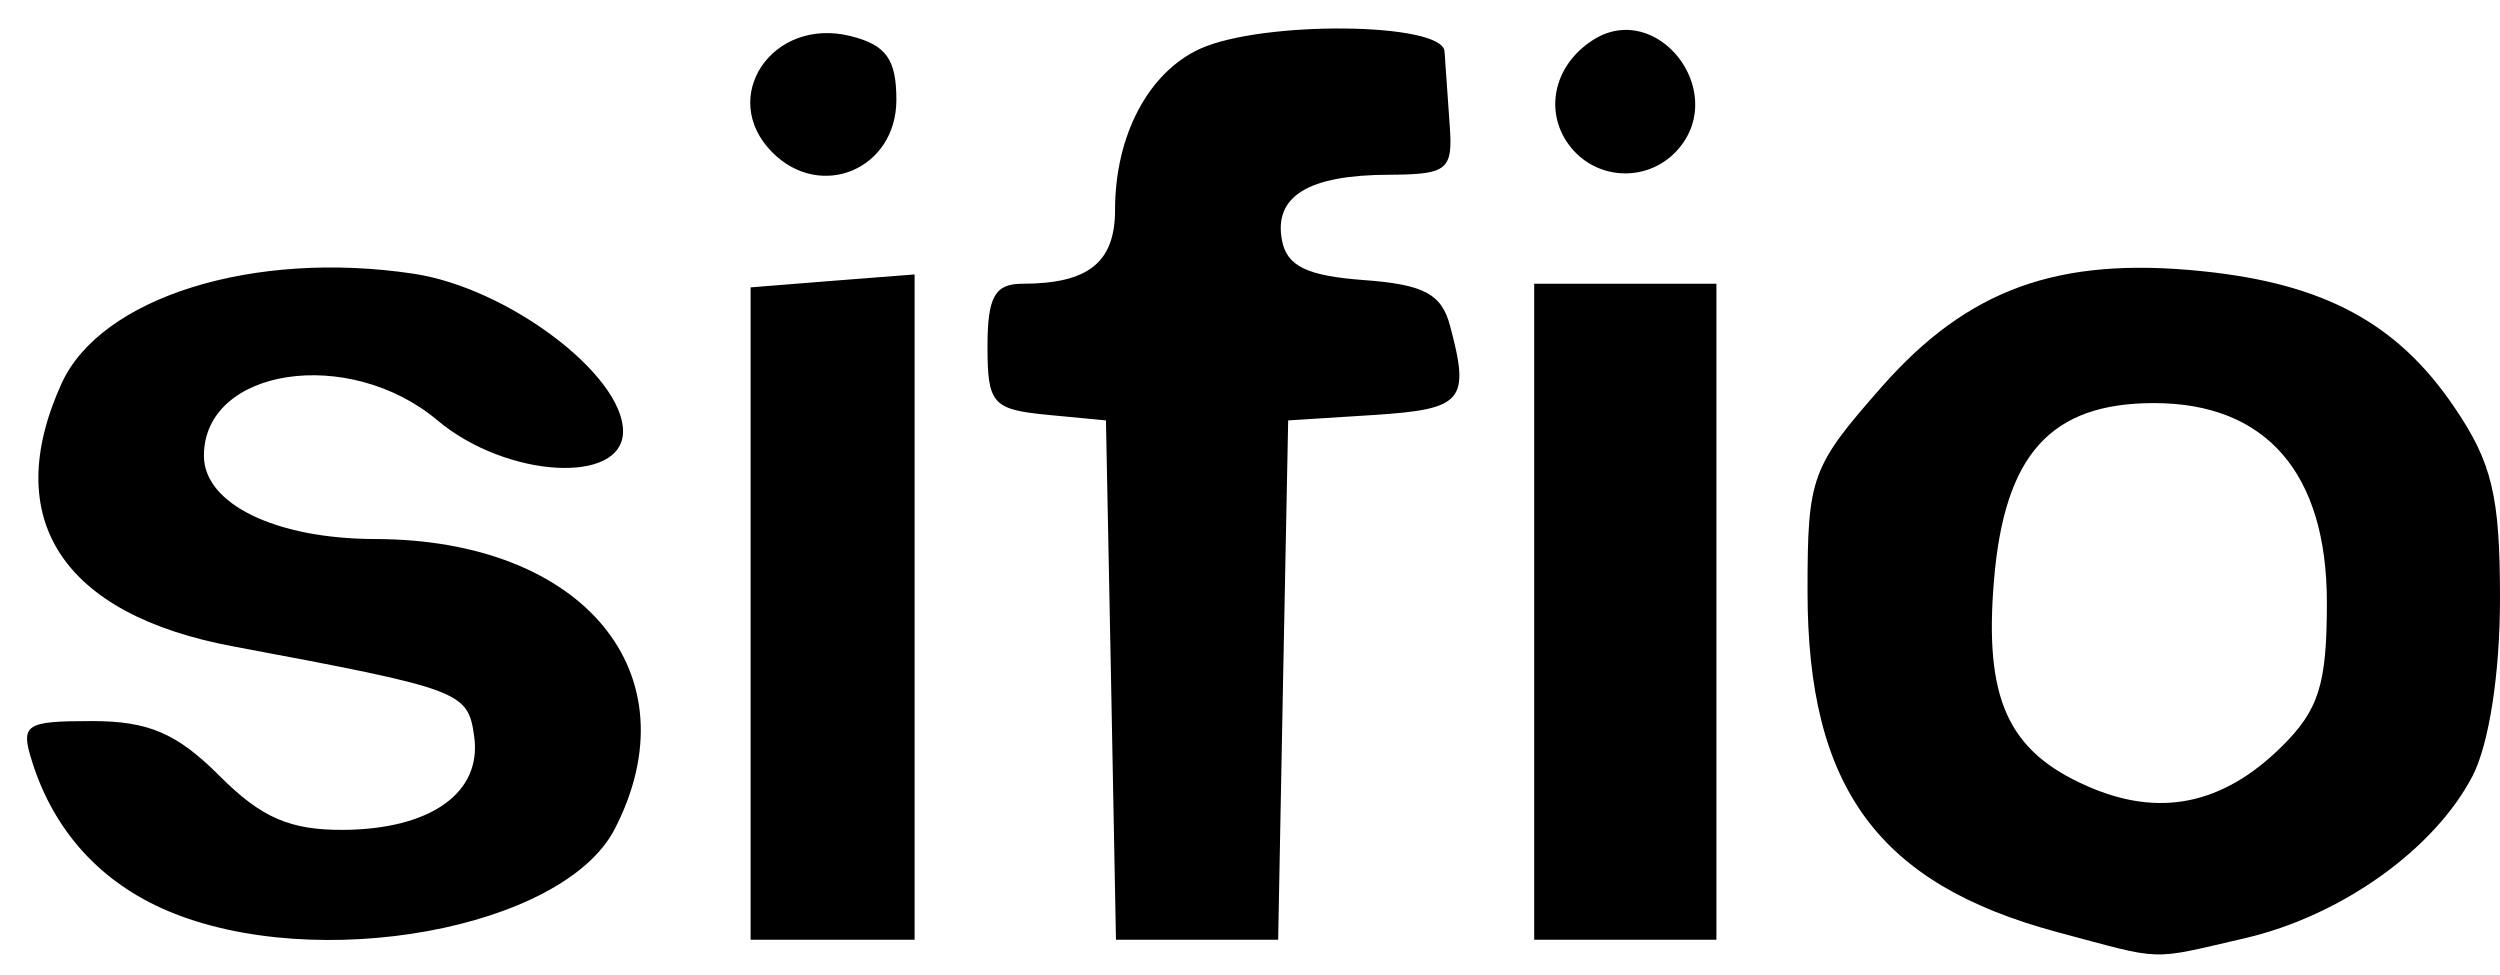
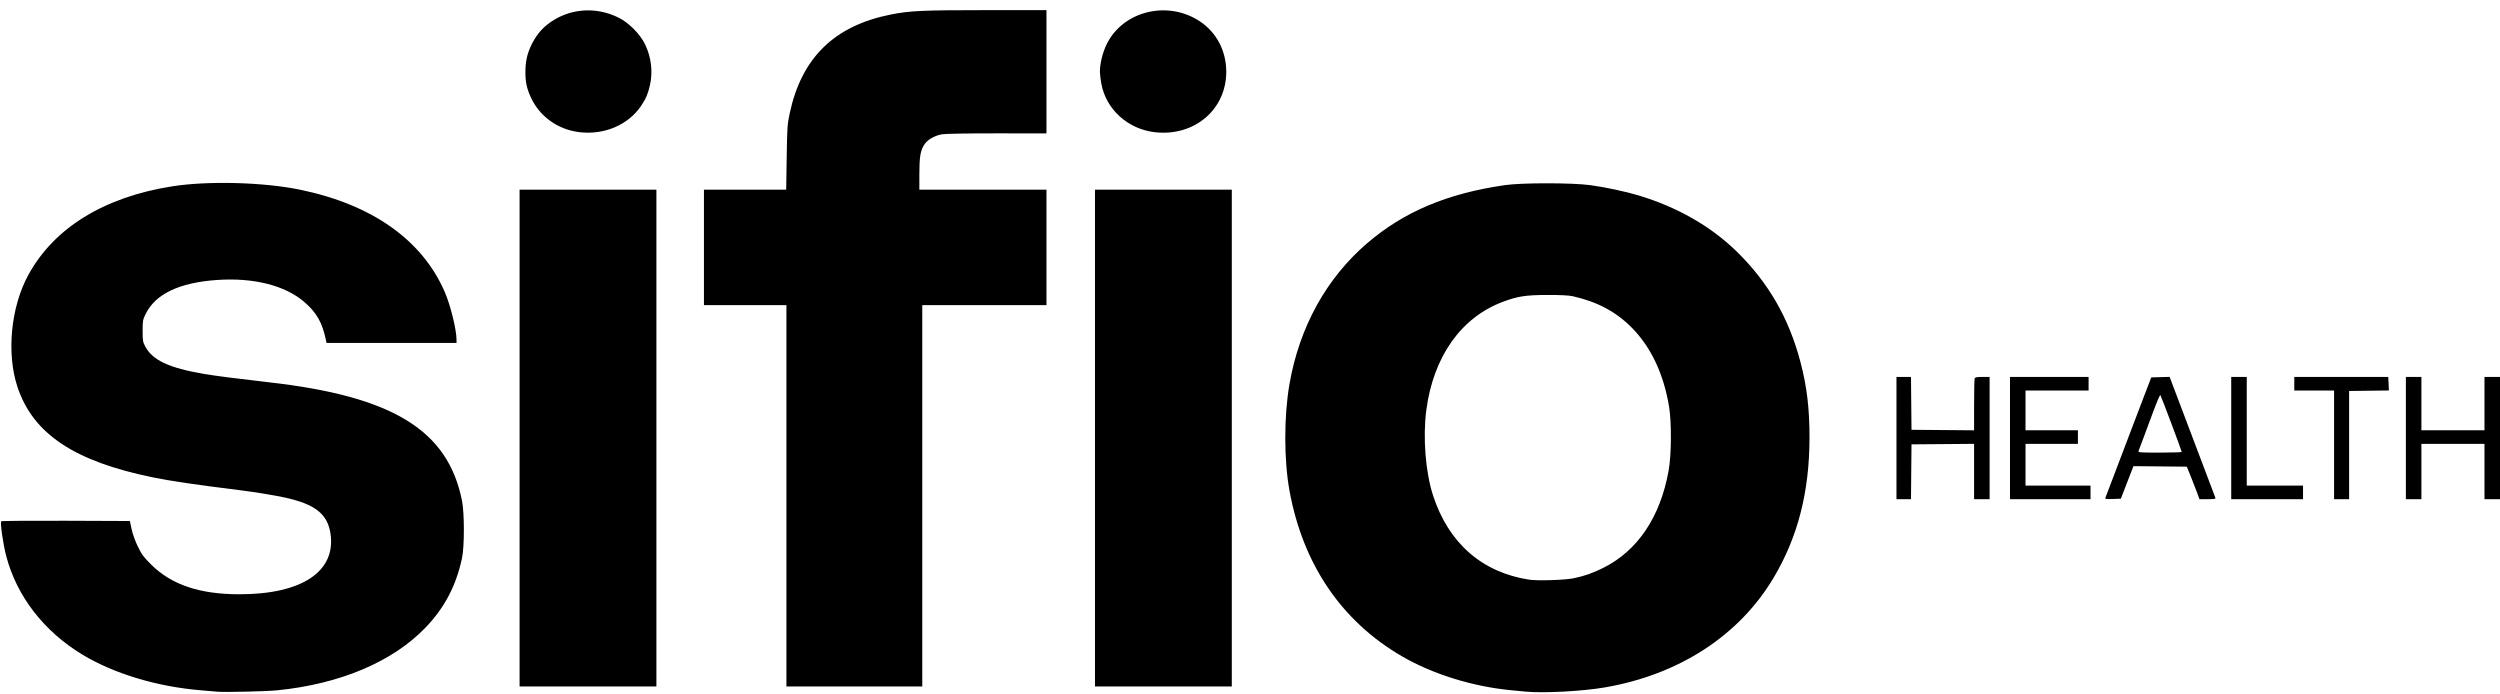
- <svg xmlns="http://www.w3.org/2000/svg" viewBox="9.81 5.43 137.19 53.45">
-   <path fill-rule="evenodd" d="M122.67 56.57C112.87 53.93 109.00 48.65 109.00 37.89C109.00 31.59 109.19 31.07 113.07 26.66C117.80 21.29 122.74 19.50 130.64 20.31C137.33 20.99 141.35 23.15 144.47 27.74C146.57 30.82 147.00 32.64 147.00 38.28C147.00 42.38 146.40 46.25 145.50 48.00C143.41 52.04 138.27 55.70 132.98 56.92C127.68 58.14 128.65 58.17 122.67 56.57ZM19.00 55.41C15.33 53.85 12.78 51.04 11.58 47.25C10.92 45.17 11.17 45.00 14.86 45.00C17.96 45.00 19.52 45.67 21.85 48.00C24.15 50.31 25.73 50.99 28.67 50.97C33.47 50.93 36.27 48.92 35.83 45.83C35.48 43.37 35.18 43.26 22.60 40.90C13.23 39.15 9.81 33.90 13.19 26.47C15.35 21.74 23.72 19.13 32.50 20.45C37.66 21.22 44.00 25.99 44.00 29.10C44.00 32.05 37.59 31.67 33.82 28.50C28.96 24.41 21.00 25.61 21.00 30.44C21.00 33.08 24.93 35.00 30.40 35.01C41.84 35.03 47.94 42.41 43.54 50.93C40.70 56.41 27.17 58.88 19.00 55.41ZM51.00 39.10L51.00 21.20L55.50 20.84L60.00 20.49L60.00 38.74L60.00 57.00L55.50 57.00L51.00 57.00L51.00 39.10ZM70.78 42.75L70.50 28.50L67.25 28.19C64.27 27.90 64.00 27.58 64.00 24.44C64.00 21.72 64.40 21.00 65.92 21.00C69.54 21.00 71.00 19.83 71.00 16.94C71.00 12.87 72.83 9.40 75.66 8.11C79.08 6.55 88.98 6.65 89.08 8.25C89.13 8.94 89.25 10.74 89.36 12.25C89.55 14.77 89.27 15.00 86.03 15.02C81.60 15.03 79.70 16.20 80.16 18.62C80.43 20.04 81.54 20.57 84.66 20.80C87.94 21.04 88.92 21.56 89.38 23.30C90.49 27.43 90.10 27.88 85.25 28.20L80.50 28.50L80.22 42.75L79.95 57.00L75.50 57.00L71.05 57.00L70.78 42.75ZM94.00 39.00L94.00 21.00L99.00 21.00L104.00 21.00L104.00 39.00L104.00 57.00L99.00 57.00L94.00 57.00L94.00 39.00ZM135.00 46.42C137.06 44.39 137.50 43.00 137.50 38.50C137.50 31.39 134.17 27.55 128.01 27.55C122.34 27.55 119.80 30.37 119.23 37.30C118.69 43.77 119.99 46.65 124.33 48.56C128.27 50.31 131.76 49.61 135.00 46.42ZM52.20 13.80C49.19 10.79 52.18 6.33 56.49 7.41C58.44 7.90 59.00 8.68 59.00 10.91C59.00 14.71 54.86 16.46 52.20 13.80ZM96.04 13.55C94.49 11.67 95.03 9.01 97.25 7.61C100.71 5.43 104.62 10.35 101.96 13.55C100.42 15.41 97.58 15.41 96.04 13.55Z" />
+ <svg xmlns="http://www.w3.org/2000/svg" viewBox="-0.48 -10.45 2576.48 714.56">
+   <path fill-rule="evenodd" d="M223.50 702.41C221.30 702.19 213.65 701.54 206.50 700.95C161.54 697.27 117.03 683.86 84.50 664.22C44.79 640.23 16.89 604.18 5.96 562.74C2.73 550.50 -0.48 528.08 0.81 526.79C1.25 526.35 31.25 526.10 67.48 526.24L133.35 526.50L135.16 534.92C136.22 539.86 138.89 547.29 141.61 552.89C145.59 561.06 147.57 563.74 155.38 571.47C176.38 592.26 205.39 602.00 246.31 602.00C310.72 602.00 345.93 578.53 340.12 539.47C337.09 519.05 324.01 508.90 291.99 502.09C281.67 499.90 262.19 496.69 249.50 495.10C199.30 488.81 176.25 485.42 157.19 481.54C76.19 465.04 33.70 436.73 17.60 388.55C6.03 353.95 10.62 306.10 28.66 273.00C55.14 224.42 106.72 192.63 177.04 181.57C213.71 175.79 271.06 177.30 308.56 185.01C383.09 200.35 434.79 236.92 457.98 290.70C463.85 304.32 470.00 329.35 470.00 339.63L470.00 343.00L403.02 343.00L336.04 343.00L335.47 340.25C331.73 322.03 325.82 311.63 312.94 300.60C293.10 283.61 260.61 275.46 223.11 278.09C184.40 280.79 159.77 292.49 149.70 312.97C146.69 319.09 146.50 320.11 146.50 330.48C146.51 340.47 146.75 341.97 149.16 346.54C156.65 360.74 173.70 368.74 209.50 374.87C220.90 376.83 245.68 380.02 276.50 383.51C404.37 397.99 461.14 432.80 475.66 505.63C478.23 518.53 478.22 553.11 475.63 565.00C469.44 593.51 457.66 615.89 438.10 636.27C404.17 671.62 349.97 694.54 285.00 701.00C274.00 702.10 230.39 703.10 223.50 702.41ZM1572.00 702.34C1570.08 702.16 1563.33 701.51 1557.00 700.91C1517.47 697.16 1476.48 684.47 1444.80 666.17C1382.41 630.14 1342.46 571.53 1328.51 495.57C1322.68 463.84 1322.66 418.52 1328.46 385.25C1338.69 326.61 1366.47 276.28 1408.50 240.22C1446.32 207.77 1491.05 188.91 1550.50 180.33C1567.84 177.82 1620.13 177.84 1638.50 180.36C1654.15 182.50 1674.88 186.93 1688.49 191.03C1728.23 203.02 1762.82 222.82 1789.38 248.79C1821.92 280.60 1843.15 317.39 1855.02 362.50C1861.71 387.92 1864.44 410.83 1864.38 441.00C1864.27 496.63 1852.33 543.05 1827.37 585.00C1791.92 644.58 1730.02 684.80 1653.50 697.99C1630.49 701.96 1590.30 704.10 1572.00 702.34ZM535.00 441.00L535.00 185.00L605.50 185.00L676.00 185.00L676.00 441.00L676.00 697.00L605.50 697.00L535.00 697.00L535.00 441.00ZM810.00 500.50L810.00 304.00L767.50 304.00L725.00 304.00L725.00 244.50L725.00 185.00L767.38 185.00L809.77 185.00L810.28 151.75C810.75 120.87 810.97 117.64 813.37 106.39C825.61 49.10 859.29 16.15 917.50 4.53C937.21 0.60 950.18 0.00 1015.92 0.00L1078.00 0.00L1078.00 63.51L1078.00 127.02L1026.75 126.99C995.91 126.96 973.37 127.36 970.14 127.97C962.02 129.51 955.05 133.71 951.80 139.00C948.02 145.16 947.00 151.65 947.00 169.64L947.00 185.00L1012.50 185.00L1078.00 185.00L1078.00 244.50L1078.00 304.00L1014.00 304.00L950.00 304.00L950.00 500.50L950.00 697.00L880.00 697.00L810.00 697.00L810.00 500.50ZM1128.00 441.00L1128.00 185.00L1198.50 185.00L1269.00 185.00L1269.00 441.00L1269.00 697.00L1198.50 697.00L1128.00 697.00L1128.00 441.00ZM1621.00 585.55C1632.41 583.21 1640.51 580.40 1651.50 574.96C1687.13 557.34 1710.61 522.53 1719.19 474.56C1722.13 458.18 1722.34 424.91 1719.63 408.50C1714.08 375.02 1701.07 347.38 1681.50 327.52C1665.14 310.91 1645.92 300.62 1620.50 294.86C1616.46 293.94 1607.79 293.51 1594.00 293.54C1572.00 293.57 1563.50 294.89 1548.20 300.65C1505.24 316.81 1476.73 357.16 1469.49 412.08C1465.76 440.38 1468.62 476.43 1476.51 500.48C1492.58 549.45 1526.87 579.41 1575.50 586.96C1583.90 588.26 1612.01 587.39 1621.00 585.55ZM1954.00 441.00L1954.00 378.00L1961.48 378.00L1968.97 378.00L1969.23 405.25L1969.50 432.50L2001.75 432.76L2034.00 433.03L2034.00 407.10C2034.00 392.83 2034.27 380.45 2034.61 379.58C2035.08 378.34 2036.79 378.00 2042.61 378.00L2050.00 378.00L2050.00 441.00L2050.00 504.00L2042.00 504.00L2034.00 504.00L2034.00 475.49L2034.00 446.97L2001.75 447.24L1969.50 447.50L1969.23 475.75L1968.97 504.00L1961.48 504.00L1954.00 504.00L1954.00 441.00ZM2071.00 441.00L2071.00 378.00L2111.50 378.00L2152.00 378.00L2152.00 385.00L2152.00 392.00L2119.50 392.00L2087.00 392.00L2087.00 412.50L2087.00 433.00L2114.00 433.00L2141.00 433.00L2141.00 440.00L2141.00 447.00L2114.00 447.00L2087.00 447.00L2087.00 468.50L2087.00 490.00L2120.50 490.00L2154.00 490.00L2154.00 497.00L2154.00 504.00L2112.50 504.00L2071.00 504.00L2071.00 441.00ZM2169.25 502.79C2173.77 490.95 2198.78 425.15 2200.15 421.50C2201.17 418.75 2205.29 407.95 2209.31 397.50L2216.60 378.50L2226.05 378.22L2235.50 377.94L2258.89 439.72C2271.76 473.70 2282.49 502.06 2282.75 502.75C2283.10 503.69 2281.10 504.00 2274.74 504.00L2266.27 504.00L2263.54 496.53C2262.04 492.42 2259.11 484.88 2257.01 479.78L2253.21 470.50L2225.73 470.23L2198.25 469.97L2193.48 482.23C2190.86 488.98 2187.93 496.52 2186.98 499.00L2185.24 503.50L2177.00 503.79C2170.58 504.02 2168.86 503.80 2169.25 502.79ZM2299.00 441.00L2299.00 378.00L2307.00 378.00L2315.00 378.00L2315.00 434.00L2315.00 490.00L2344.00 490.00L2373.00 490.00L2373.00 497.00L2373.00 504.00L2336.00 504.00L2299.00 504.00L2299.00 441.00ZM2405.00 448.00L2405.00 392.00L2384.50 392.00L2364.00 392.00L2364.00 385.00L2364.00 378.00L2412.42 378.00L2460.84 378.00L2461.17 384.98L2461.50 391.97L2441.00 392.23L2420.50 392.50L2420.50 448.25L2420.50 504.00L2412.75 504.00L2405.00 504.00L2405.00 448.00ZM2479.00 441.00L2479.00 378.00L2487.00 378.00L2495.00 378.00L2495.00 405.50L2495.00 433.00L2527.50 433.00L2560.00 433.00L2560.00 405.50L2560.00 378.00L2568.00 378.00L2576.00 378.00L2576.00 441.00L2576.00 504.00L2568.00 504.00L2560.00 504.00L2560.00 475.50L2560.00 447.00L2527.50 447.00L2495.00 447.00L2495.00 475.50L2495.00 504.00L2487.00 504.00L2479.00 504.00L2479.00 441.00ZM2248.00 455.29C2248.00 454.18 2226.72 397.59 2225.96 396.69C2225.59 396.25 2222.47 403.45 2219.03 412.69C2215.59 421.94 2210.85 434.68 2208.50 441.00C2206.15 447.32 2203.90 453.29 2203.51 454.25C2202.83 455.89 2204.26 456.00 2225.39 456.00C2237.83 456.00 2248.00 455.68 2248.00 455.29ZM597.56 125.87C574.93 123.44 555.80 109.93 546.62 89.90C542.43 80.77 541.00 74.20 541.00 64.13C541.00 53.43 542.58 45.80 546.61 37.07C550.99 27.58 556.84 20.01 564.16 14.38C585.10 -1.73 612.68 -4.26 637.00 7.71C647.40 12.82 659.12 24.59 664.21 35.00C670.66 48.23 672.52 63.43 669.37 77.27C667.31 86.34 665.09 91.51 660.11 98.83C647.02 118.11 622.80 128.58 597.56 125.87ZM1190.02 125.84C1161.87 122.72 1139.26 102.22 1134.49 75.50C1133.71 71.10 1133.07 65.70 1133.07 63.50C1133.07 55.02 1135.91 43.53 1140.11 35.00C1156.94 0.80 1202.98 -10.45 1236.05 11.53C1253.36 23.04 1263.24 41.90 1263.29 63.50C1263.36 102.37 1230.53 130.31 1190.02 125.84Z" />
</svg>
